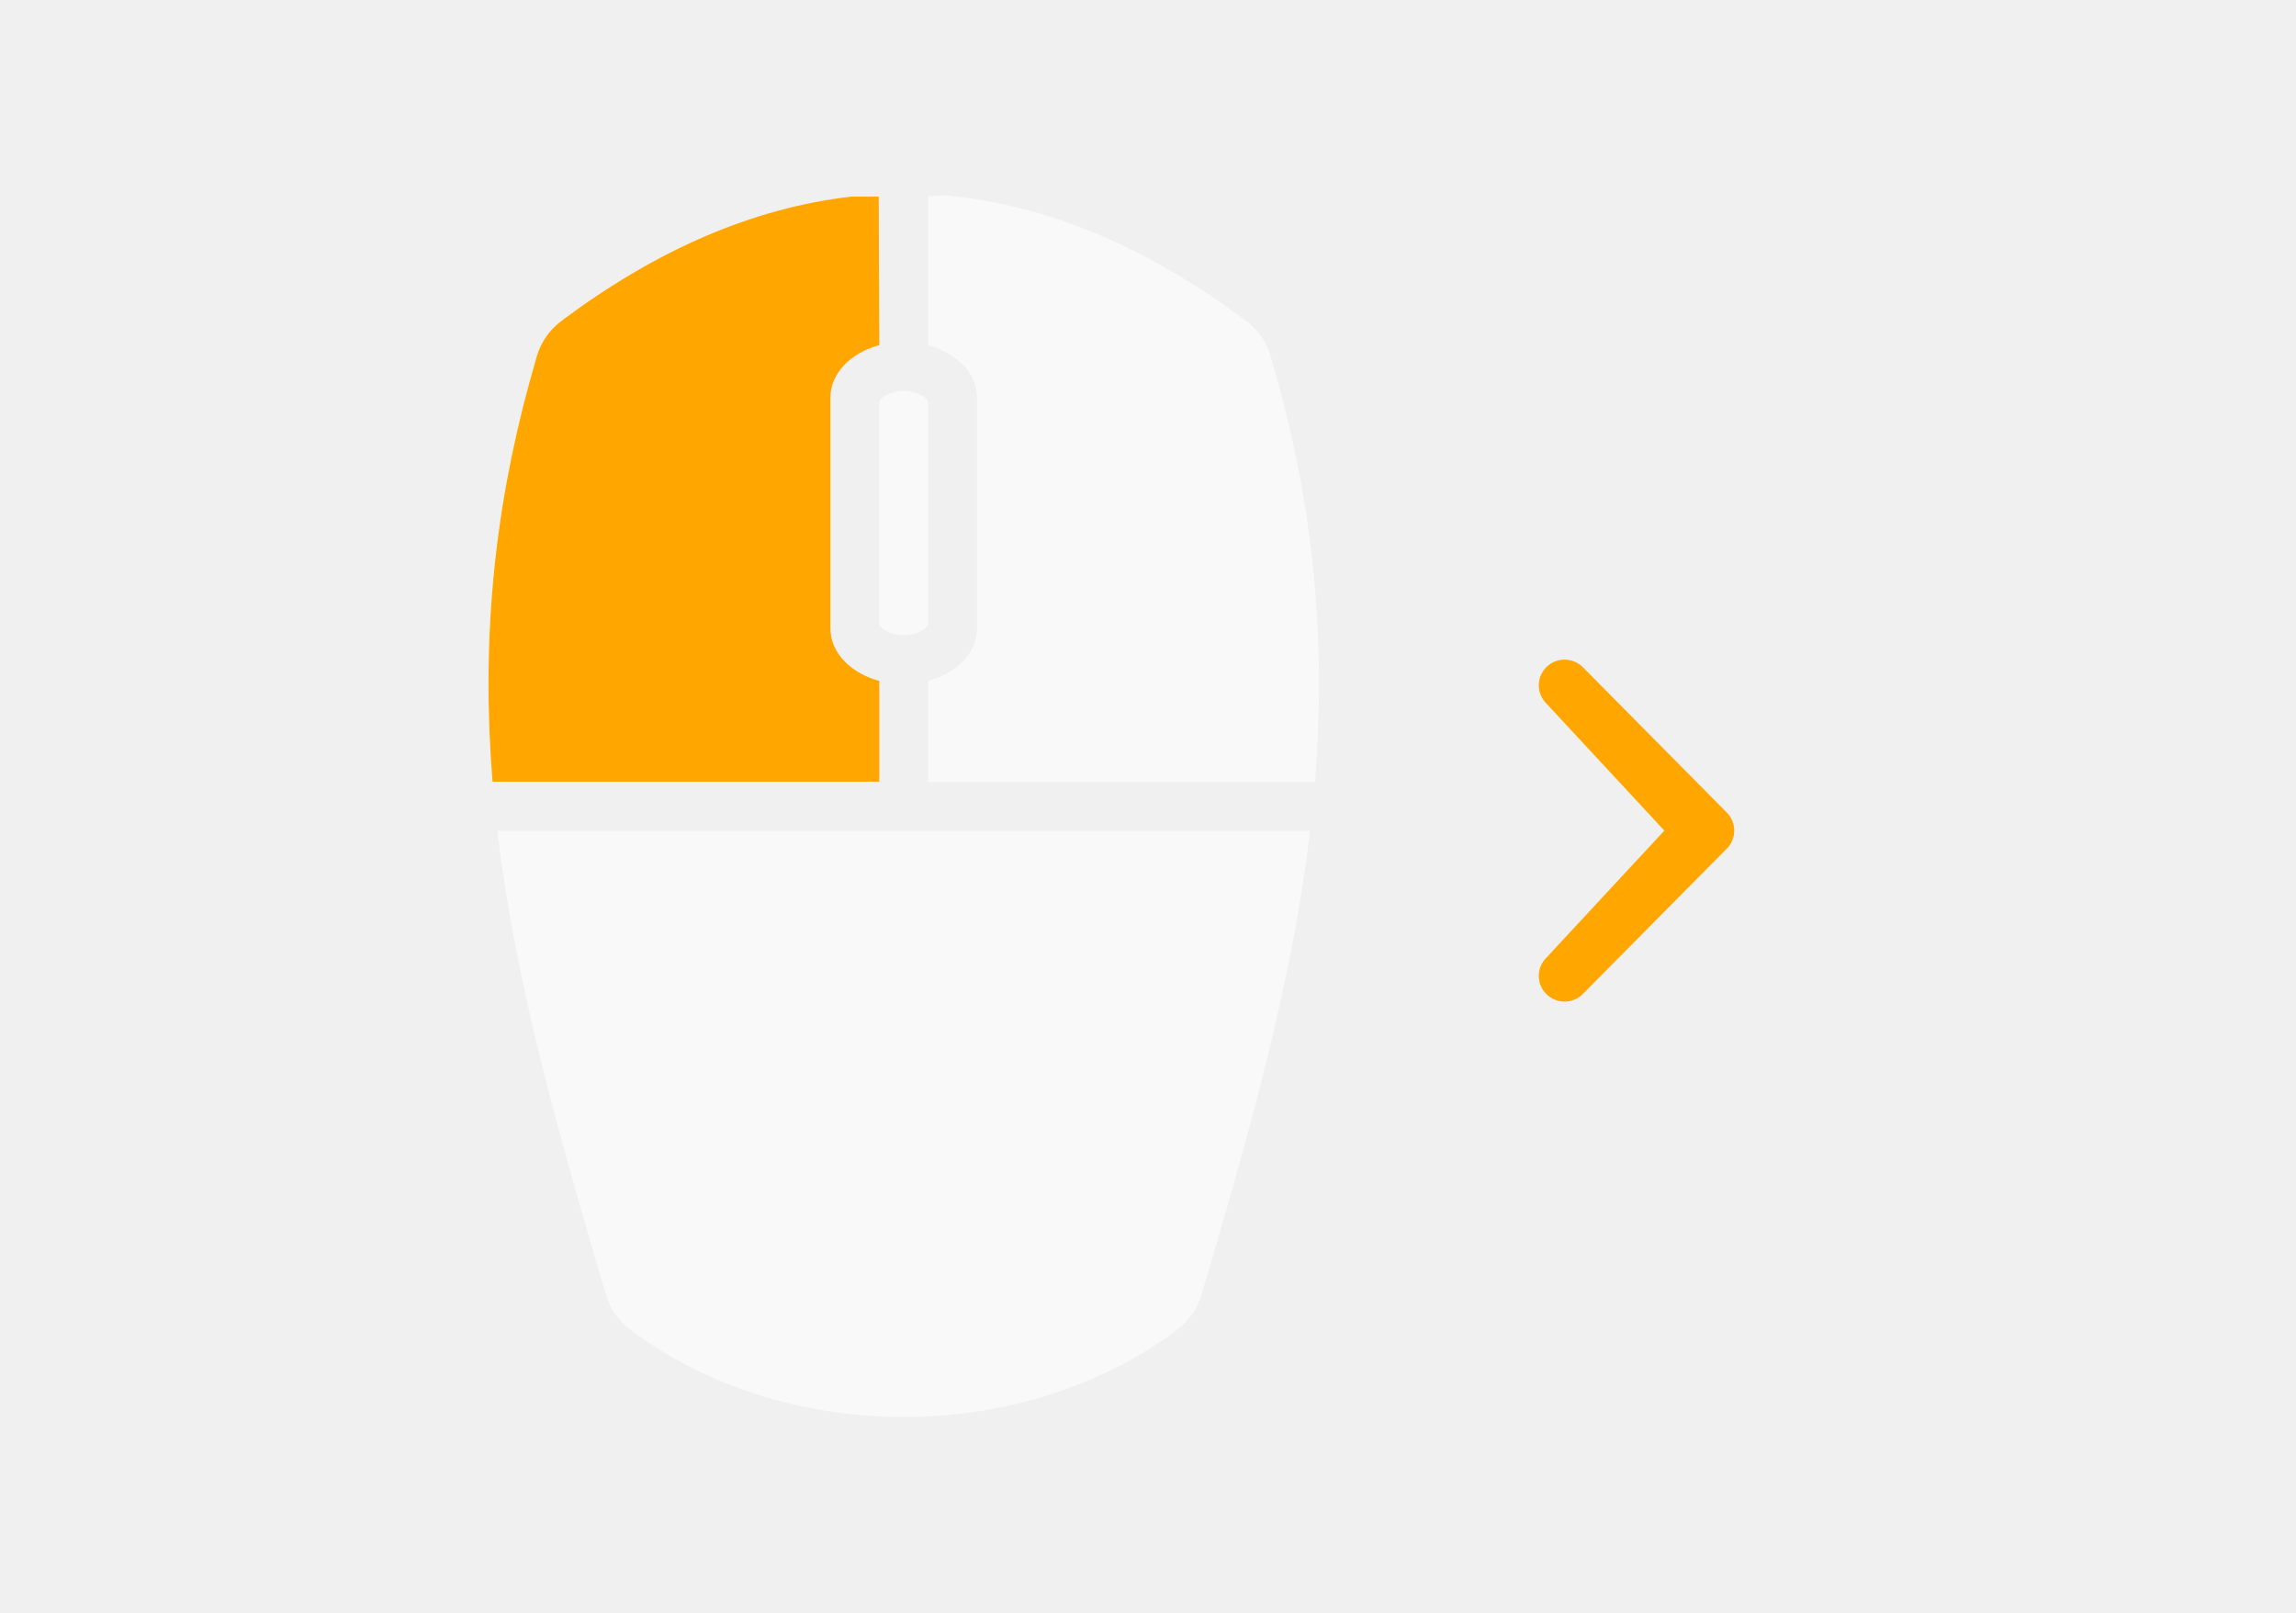
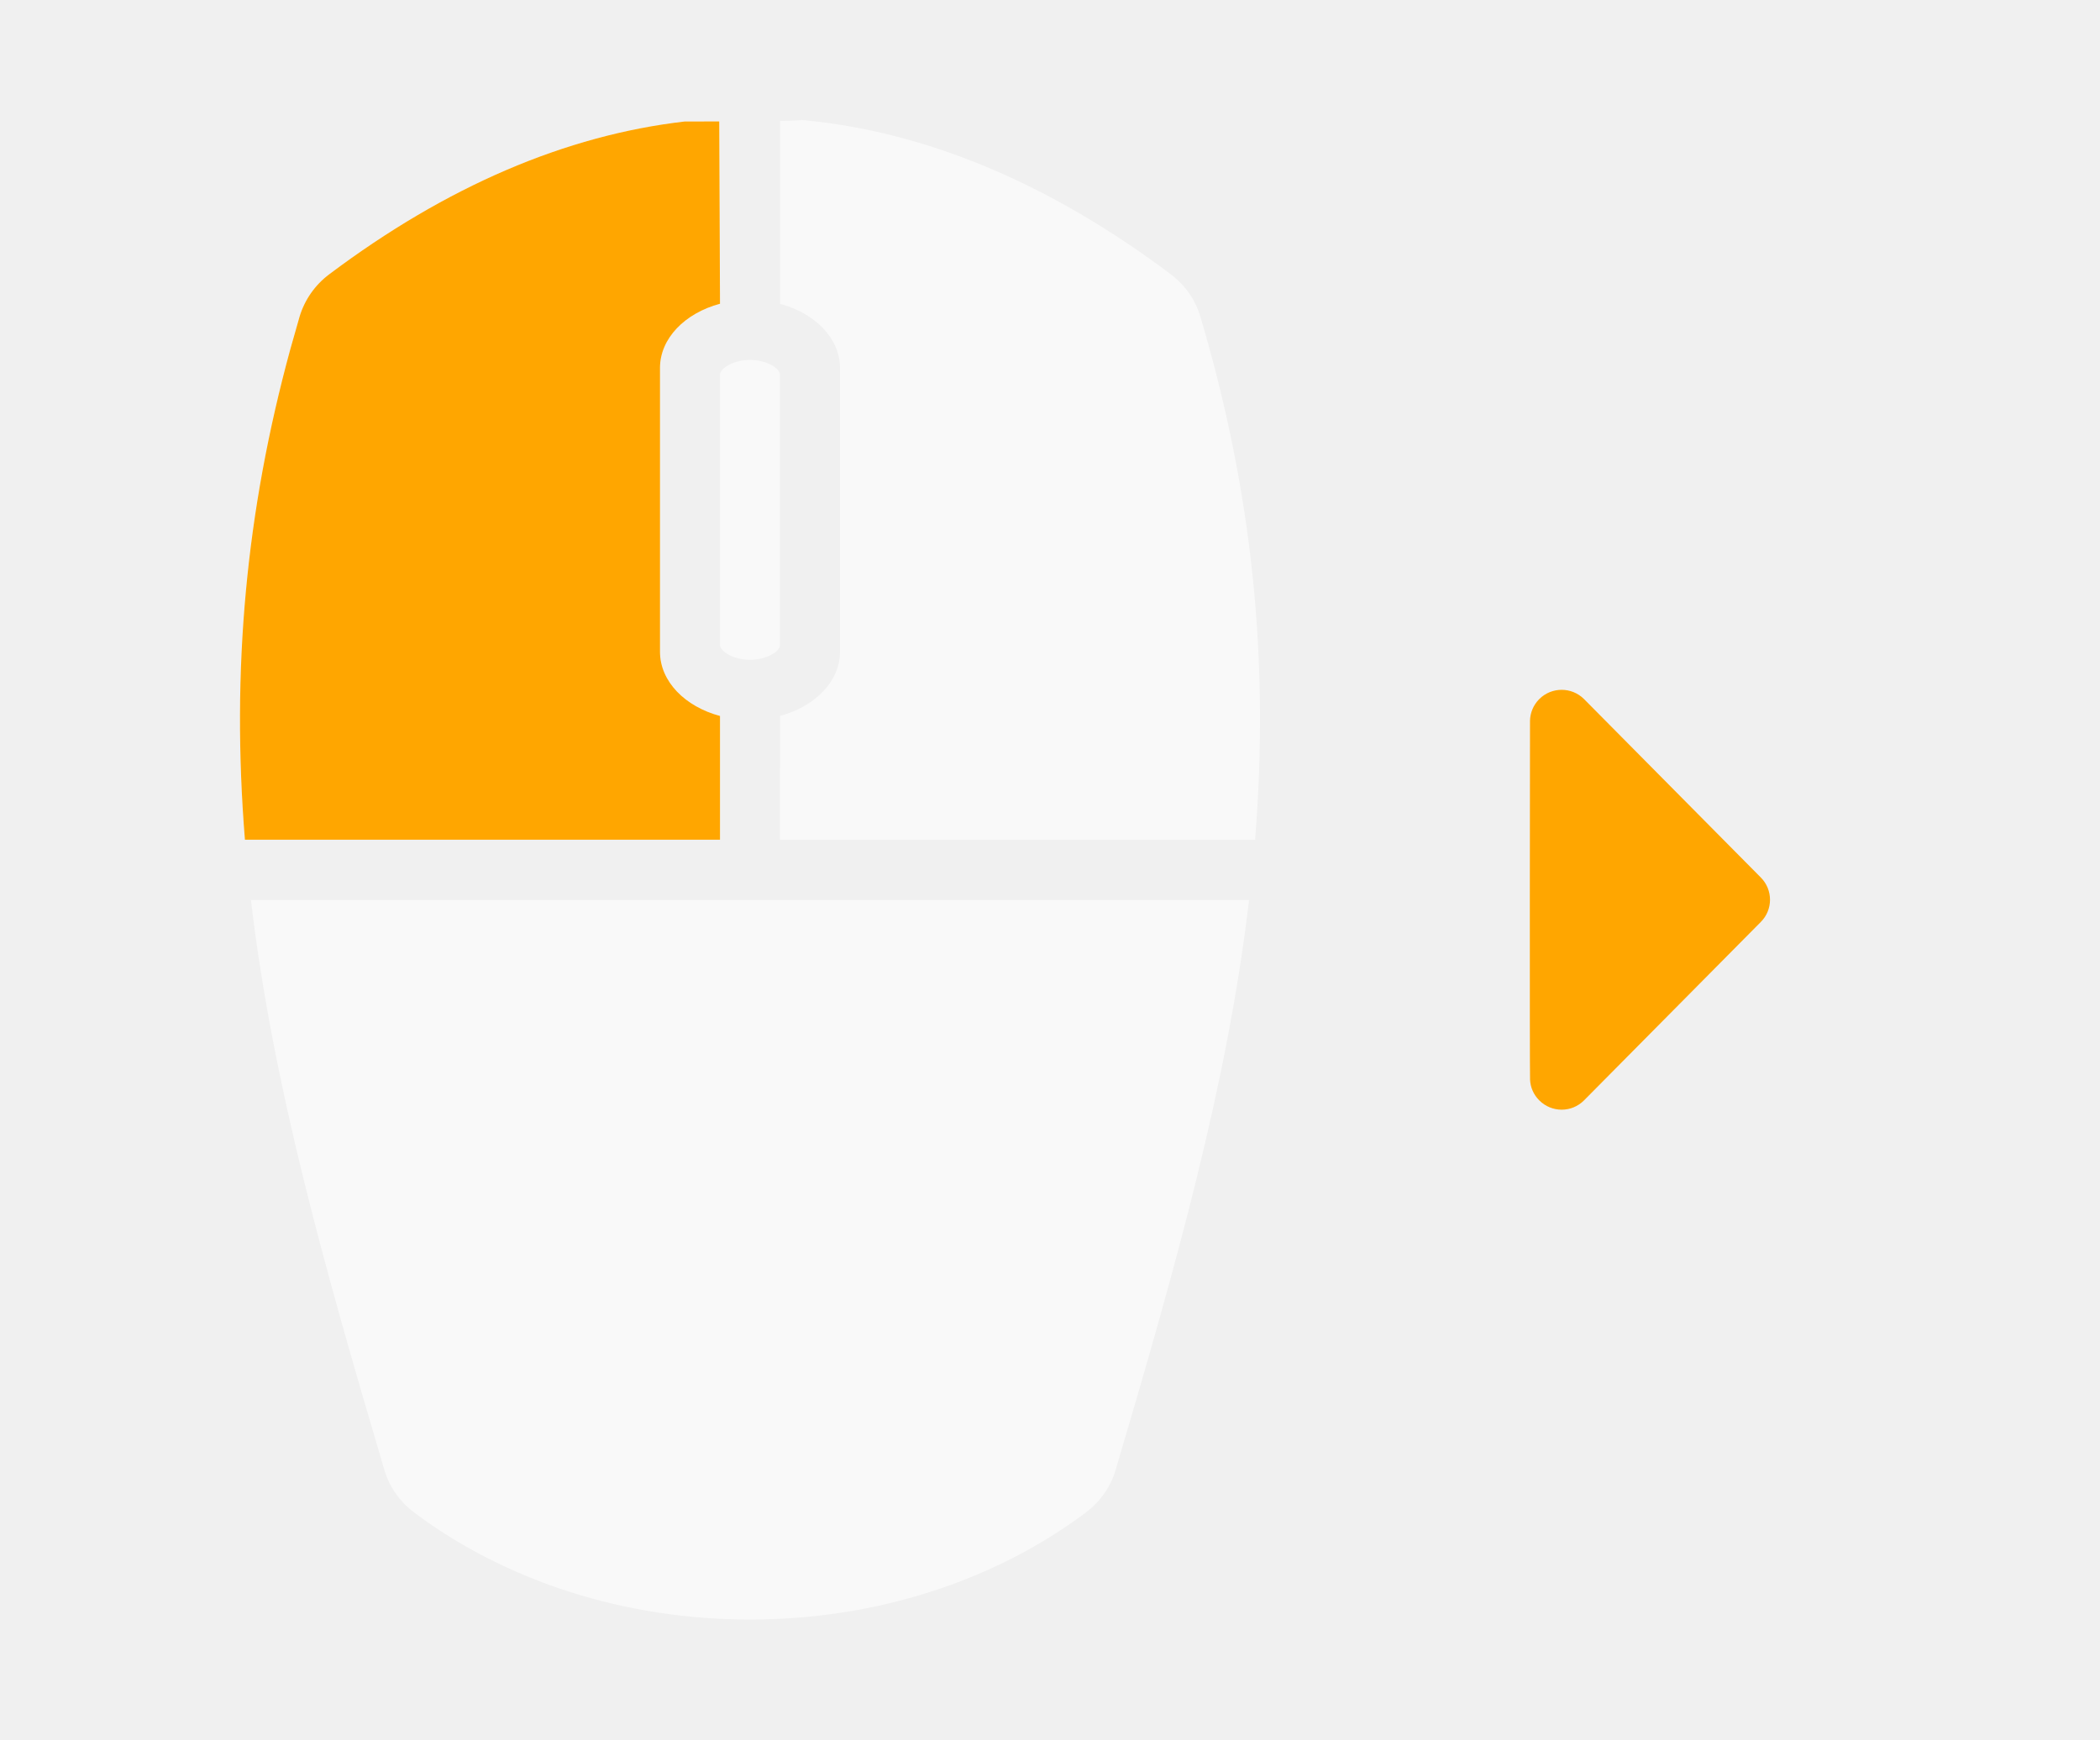
- <svg xmlns="http://www.w3.org/2000/svg" width="47" height="33" viewBox="0 0 47 33">
+ <svg xmlns="http://www.w3.org/2000/svg" width="35" height="29" viewBox="0 0 35 29">
  <g fill="none" fill-rule="evenodd">
-     <path fill="#FFA600" d="M34.07,17 L31.655,14.398 C31.448,14.193 31.448,13.86 31.655,13.654 C31.861,13.449 32.194,13.449 32.4,13.654 L35.345,16.627 C35.552,16.833 35.552,17.167 35.345,17.372 L32.4,20.345 C32.194,20.552 31.861,20.551 31.655,20.345 C31.448,20.141 31.448,19.807 31.655,19.601 L34.07,17 L34.07,17 Z" />
-     <path fill="#FFF" fill-opacity=".6" d="M26.817,17.004 L26.812,17.052 C26.451,20.084 25.594,23.127 24.594,26.505 C24.511,26.787 24.337,27.035 24.099,27.214 C22.565,28.366 20.577,29 18.5,29 C16.422,29 14.434,28.366 12.901,27.214 C12.663,27.035 12.489,26.787 12.406,26.505 C11.406,23.127 10.549,20.084 10.188,17.052 C10.186,17.036 10.184,17.02 10.182,17.004 L26.817,17.004 Z M17.999,4.024 L18,7.064 C17.417,7.22 17,7.64 17,8.134 L17,12.866 C17,13.36 17.417,13.78 18,13.936 L18,16 L10.082,16 C9.839,12.98 10.133,10.184 10.992,7.282 C11.076,7 11.249,6.751 11.488,6.572 C13.44,5.106 15.429,4.254 17.415,4.025 L17.576,4.025 C17.609,4.025 17.647,4.025 17.688,4.025 L17.999,4.024 Z M19.363,4 C21.423,4.189 23.488,5.051 25.512,6.572 C25.751,6.751 25.924,7 26.007,7.282 C26.867,10.184 27.161,12.98 26.918,16 L19,16 L19.001,13.935 C19.583,13.779 20,13.359 20,12.866 L20,8.134 C20,7.641 19.583,7.221 19.001,7.065 L19.003,4.016 C19.216,4.012 19.363,4.007 19.363,4 Z M18.5,8 C18.774,8 19,8.14 19,8.247 L19,12.753 C19,12.86 18.774,13 18.5,13 C18.226,13 18,12.86 18,12.753 L18,8.247 C18,8.14 18.226,8 18.5,8 Z" />
-     <path fill="#FFA600" d="M17.988,4.024 L18,7.064 C17.417,7.22 17,7.64 17,8.134 L17,12.866 C17,13.36 17.417,13.78 18,13.936 L18,15.999 L10.082,15.999 C9.854,13.167 10.099,10.531 10.839,7.82 L10.992,7.282 C11.076,7 11.249,6.751 11.488,6.572 C13.44,5.106 15.429,4.254 17.415,4.025 L17.576,4.025 C17.609,4.025 17.647,4.025 17.688,4.025 L17.988,4.024 Z" />
+     <path fill="#FFF" fill-opacity=".6" d="M20.817,15.004 L20.812,15.052 C20.451,18.084 19.594,21.127 18.594,24.505 C18.511,24.787 18.337,25.035 18.099,25.214 C16.565,26.366 14.577,27 12.5,27 C10.422,27 8.434,26.366 6.901,25.214 C6.663,25.035 6.489,24.787 6.406,24.505 C5.406,21.127 4.549,18.084 4.188,15.052 C4.186,15.036 4.184,15.02 4.182,15.004 L20.817,15.004 Z M11.999,2.024 L12,5.064 C11.417,5.22 11,5.64 11,6.134 L11,10.866 C11,11.36 11.417,11.78 12,11.936 L12,14 L4.082,14 C3.839,10.98 4.133,8.184 4.992,5.282 C5.076,5 5.249,4.751 5.488,4.572 C7.44,3.106 9.429,2.254 11.415,2.025 L11.576,2.025 C11.609,2.025 11.647,2.025 11.688,2.025 L11.999,2.024 Z M13.363,2 C15.423,2.189 17.488,3.051 19.512,4.572 C19.751,4.751 19.924,5 20.007,5.282 C20.867,8.184 21.161,10.98 20.918,14 L13,14 L13.001,11.935 C13.583,11.779 14,11.359 14,10.866 L14,6.134 C14,5.641 13.583,5.221 13.001,5.065 L13.003,2.016 C13.216,2.012 13.363,2.007 13.363,2 Z M12.5,6 C12.774,6 13,6.14 13,6.247 L13,10.753 C13,10.86 12.774,11 12.5,11 C12.226,11 12,10.86 12,10.753 L12,6.247 C12,6.14 12.226,6 12.5,6 Z" />
+     <path fill="#FFA600" d="M25.5 12.02C25.502 11.888 25.553 11.756 25.655 11.654 25.861 11.449 26.194 11.449 26.4 11.654L29.345 14.627C29.552 14.833 29.552 15.167 29.345 15.372L26.4 18.345C26.194 18.552 25.861 18.551 25.655 18.345 25.558 18.249 25.506 18.124 25.501 17.998 25.494 17.855 25.498 12.157 25.5 12.02ZM11.988 2.024 12 5.064C11.417 5.22 11 5.64 11 6.134L11 10.866C11 11.36 11.417 11.78 12 11.936L12 13.999 4.082 13.999C3.854 11.167 4.099 8.531 4.839 5.82L4.992 5.282C5.076 5 5.249 4.751 5.488 4.572 7.44 3.106 9.429 2.254 11.415 2.025L11.576 2.025C11.609 2.025 11.647 2.025 11.688 2.025L11.988 2.024Z" />
  </g>
</svg>
